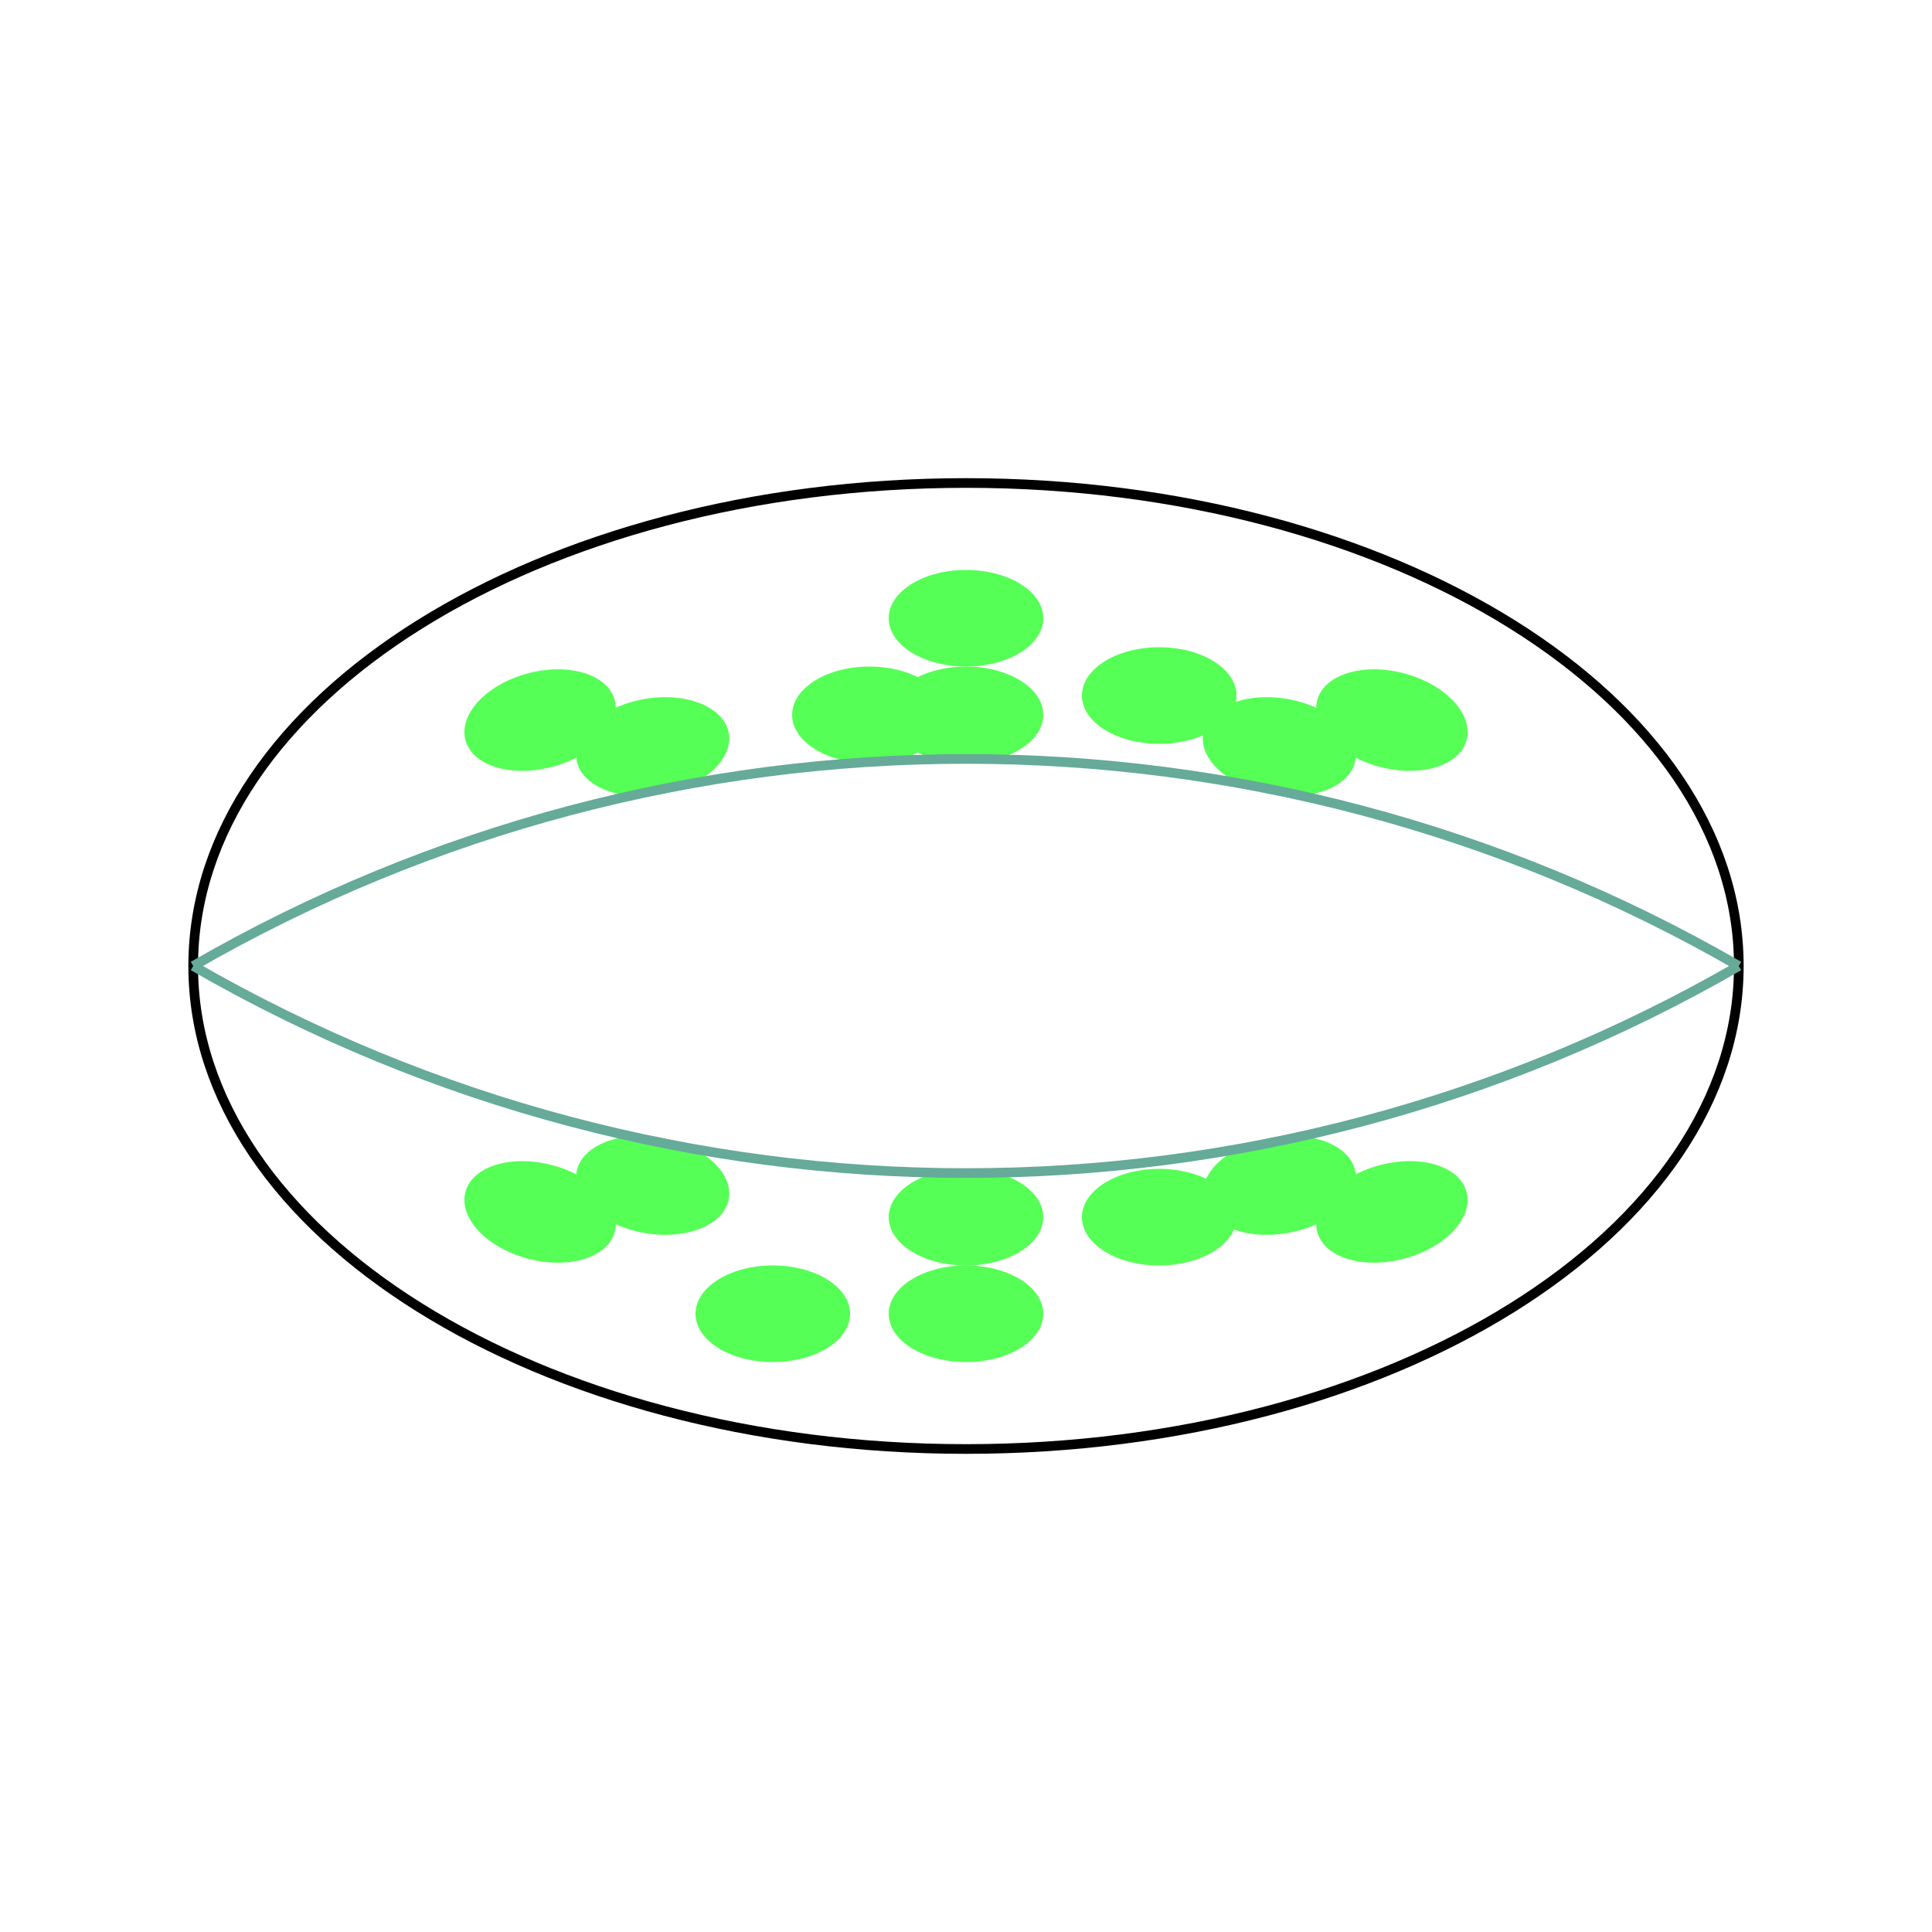
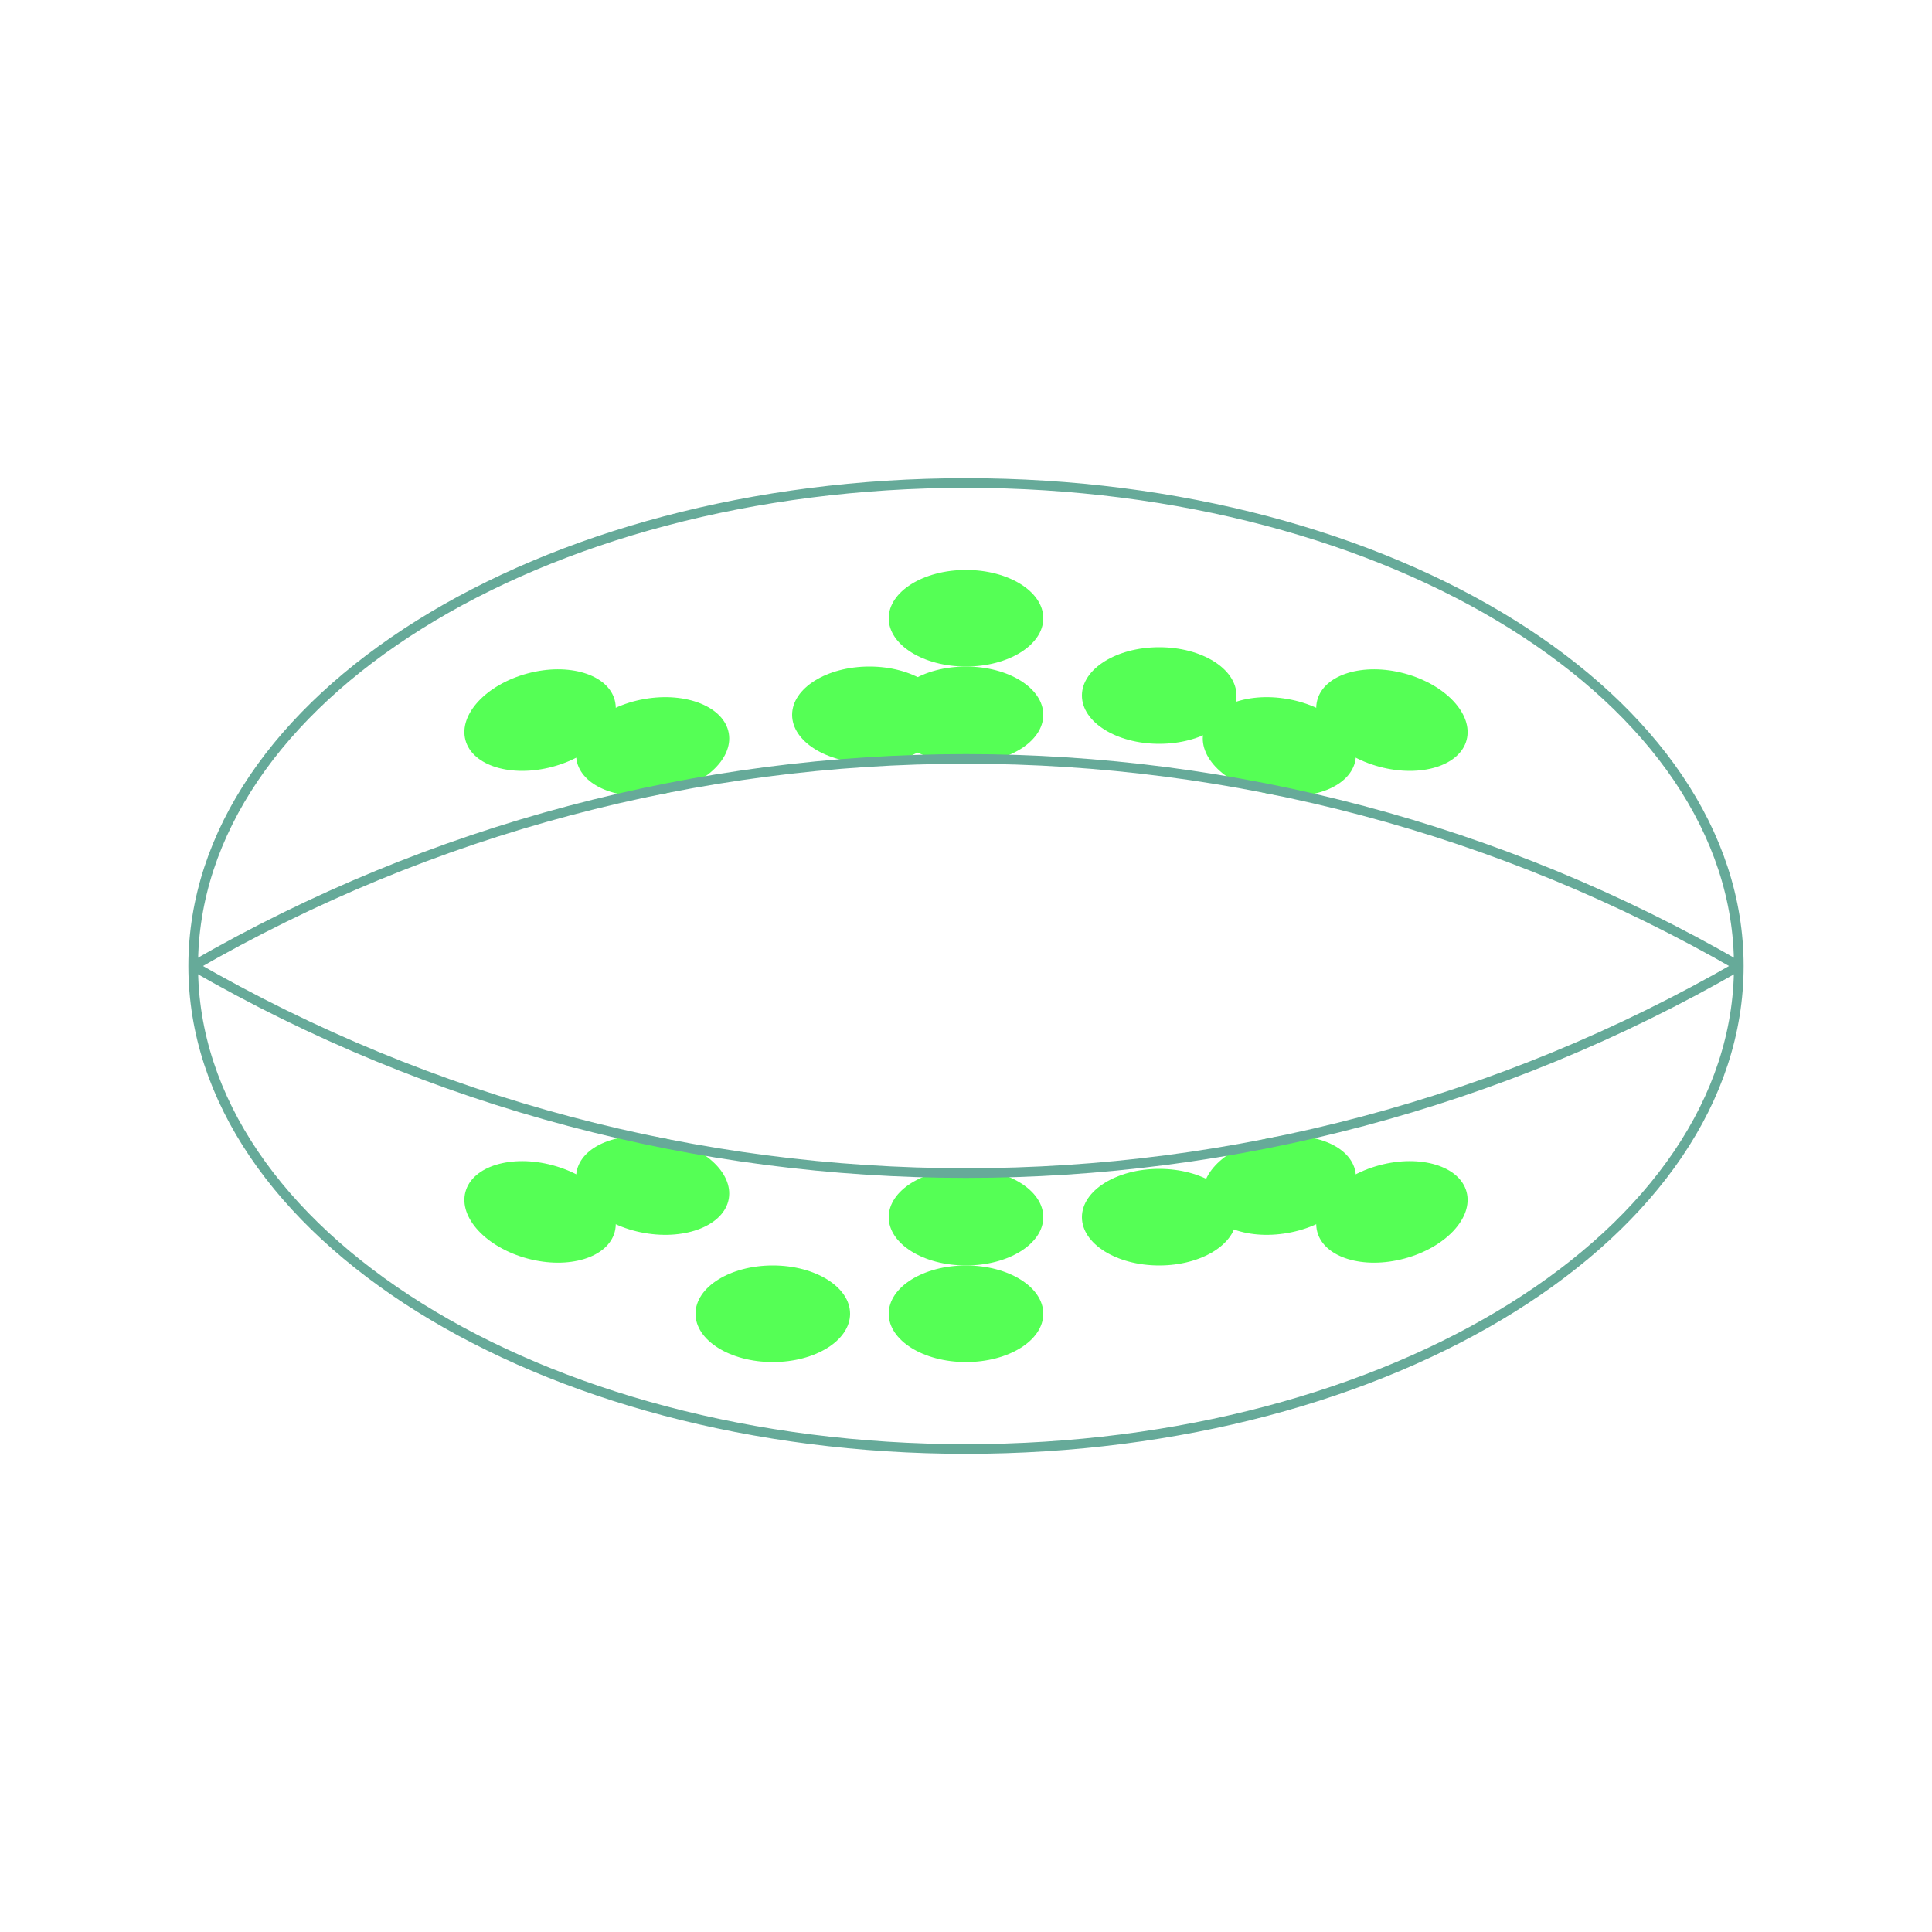
<svg xmlns="http://www.w3.org/2000/svg" viewBox="0 0 200 200">
-   <ellipse cx="100" cy="100" rx="80" ry="50" stroke="black" fill="transparent" />
+   <ellipse cx="100" cy="100" rx="80" ry="50" stroke="#6a9" fill="transparent" />
  <ellipse cx="136" cy="136" rx="8" ry="5" fill="rgb(85,255,85)" transform="rotate(-15,100,100)" />
  <ellipse cx="100" cy="64" rx="8" ry="5" fill="rgb(85,255,85)" />
  <ellipse cx="100" cy="136" rx="8" ry="5" fill="rgb(85,255,85)" />
  <ellipse cx="100" cy="74" rx="8" ry="5" fill="rgb(85,255,85)" />
  <ellipse cx="100" cy="126" rx="8" ry="5" fill="rgb(85,255,85)" />
  <ellipse cx="120" cy="72" rx="8" ry="5" fill="rgb(85,255,85)" />
  <ellipse cx="80" cy="136" rx="8" ry="5" fill="rgb(85,255,85)" />
  <ellipse cx="90" cy="74" rx="8" ry="5" fill="rgb(85,255,85)" />
  <ellipse cx="120" cy="126" rx="8" ry="5" fill="rgb(85,255,85)" />
  <ellipse cx="136" cy="64" rx="8" ry="5" fill="rgb(85,255,85)" transform="rotate(15,100,100)" />
  <ellipse cx="64" cy="64" rx="8" ry="5" fill="rgb(85,255,85)" transform="rotate(-15,100,100)" />
  <ellipse cx="128" cy="72" rx="8" ry="5" fill="rgb(85,255,85)" transform="rotate(10,100,100)" />
  <ellipse cx="72" cy="72" rx="8" ry="5" fill="rgb(85,255,85)" transform="rotate(-10,100,100)" />
  <ellipse cx="128" cy="128" rx="8" ry="5" fill="rgb(85,255,85)" transform="rotate(-10,100,100)" />
  <ellipse cx="72" cy="128" rx="8" ry="5" fill="rgb(85,255,85)" transform="rotate(10,100,100)" />
  <ellipse cx="64" cy="136" rx="8" ry="5" fill="rgb(85,255,85)" transform="rotate(15,100,100)" />
  <path d="M 20,100 a 160 160 120 0 1 160,0" fill="transparent" stroke="#6a9" />
  <path d="M 180,100 a 160 160 -60 0 1 -160,0" fill="transparent" stroke="#6a9" />
</svg>
